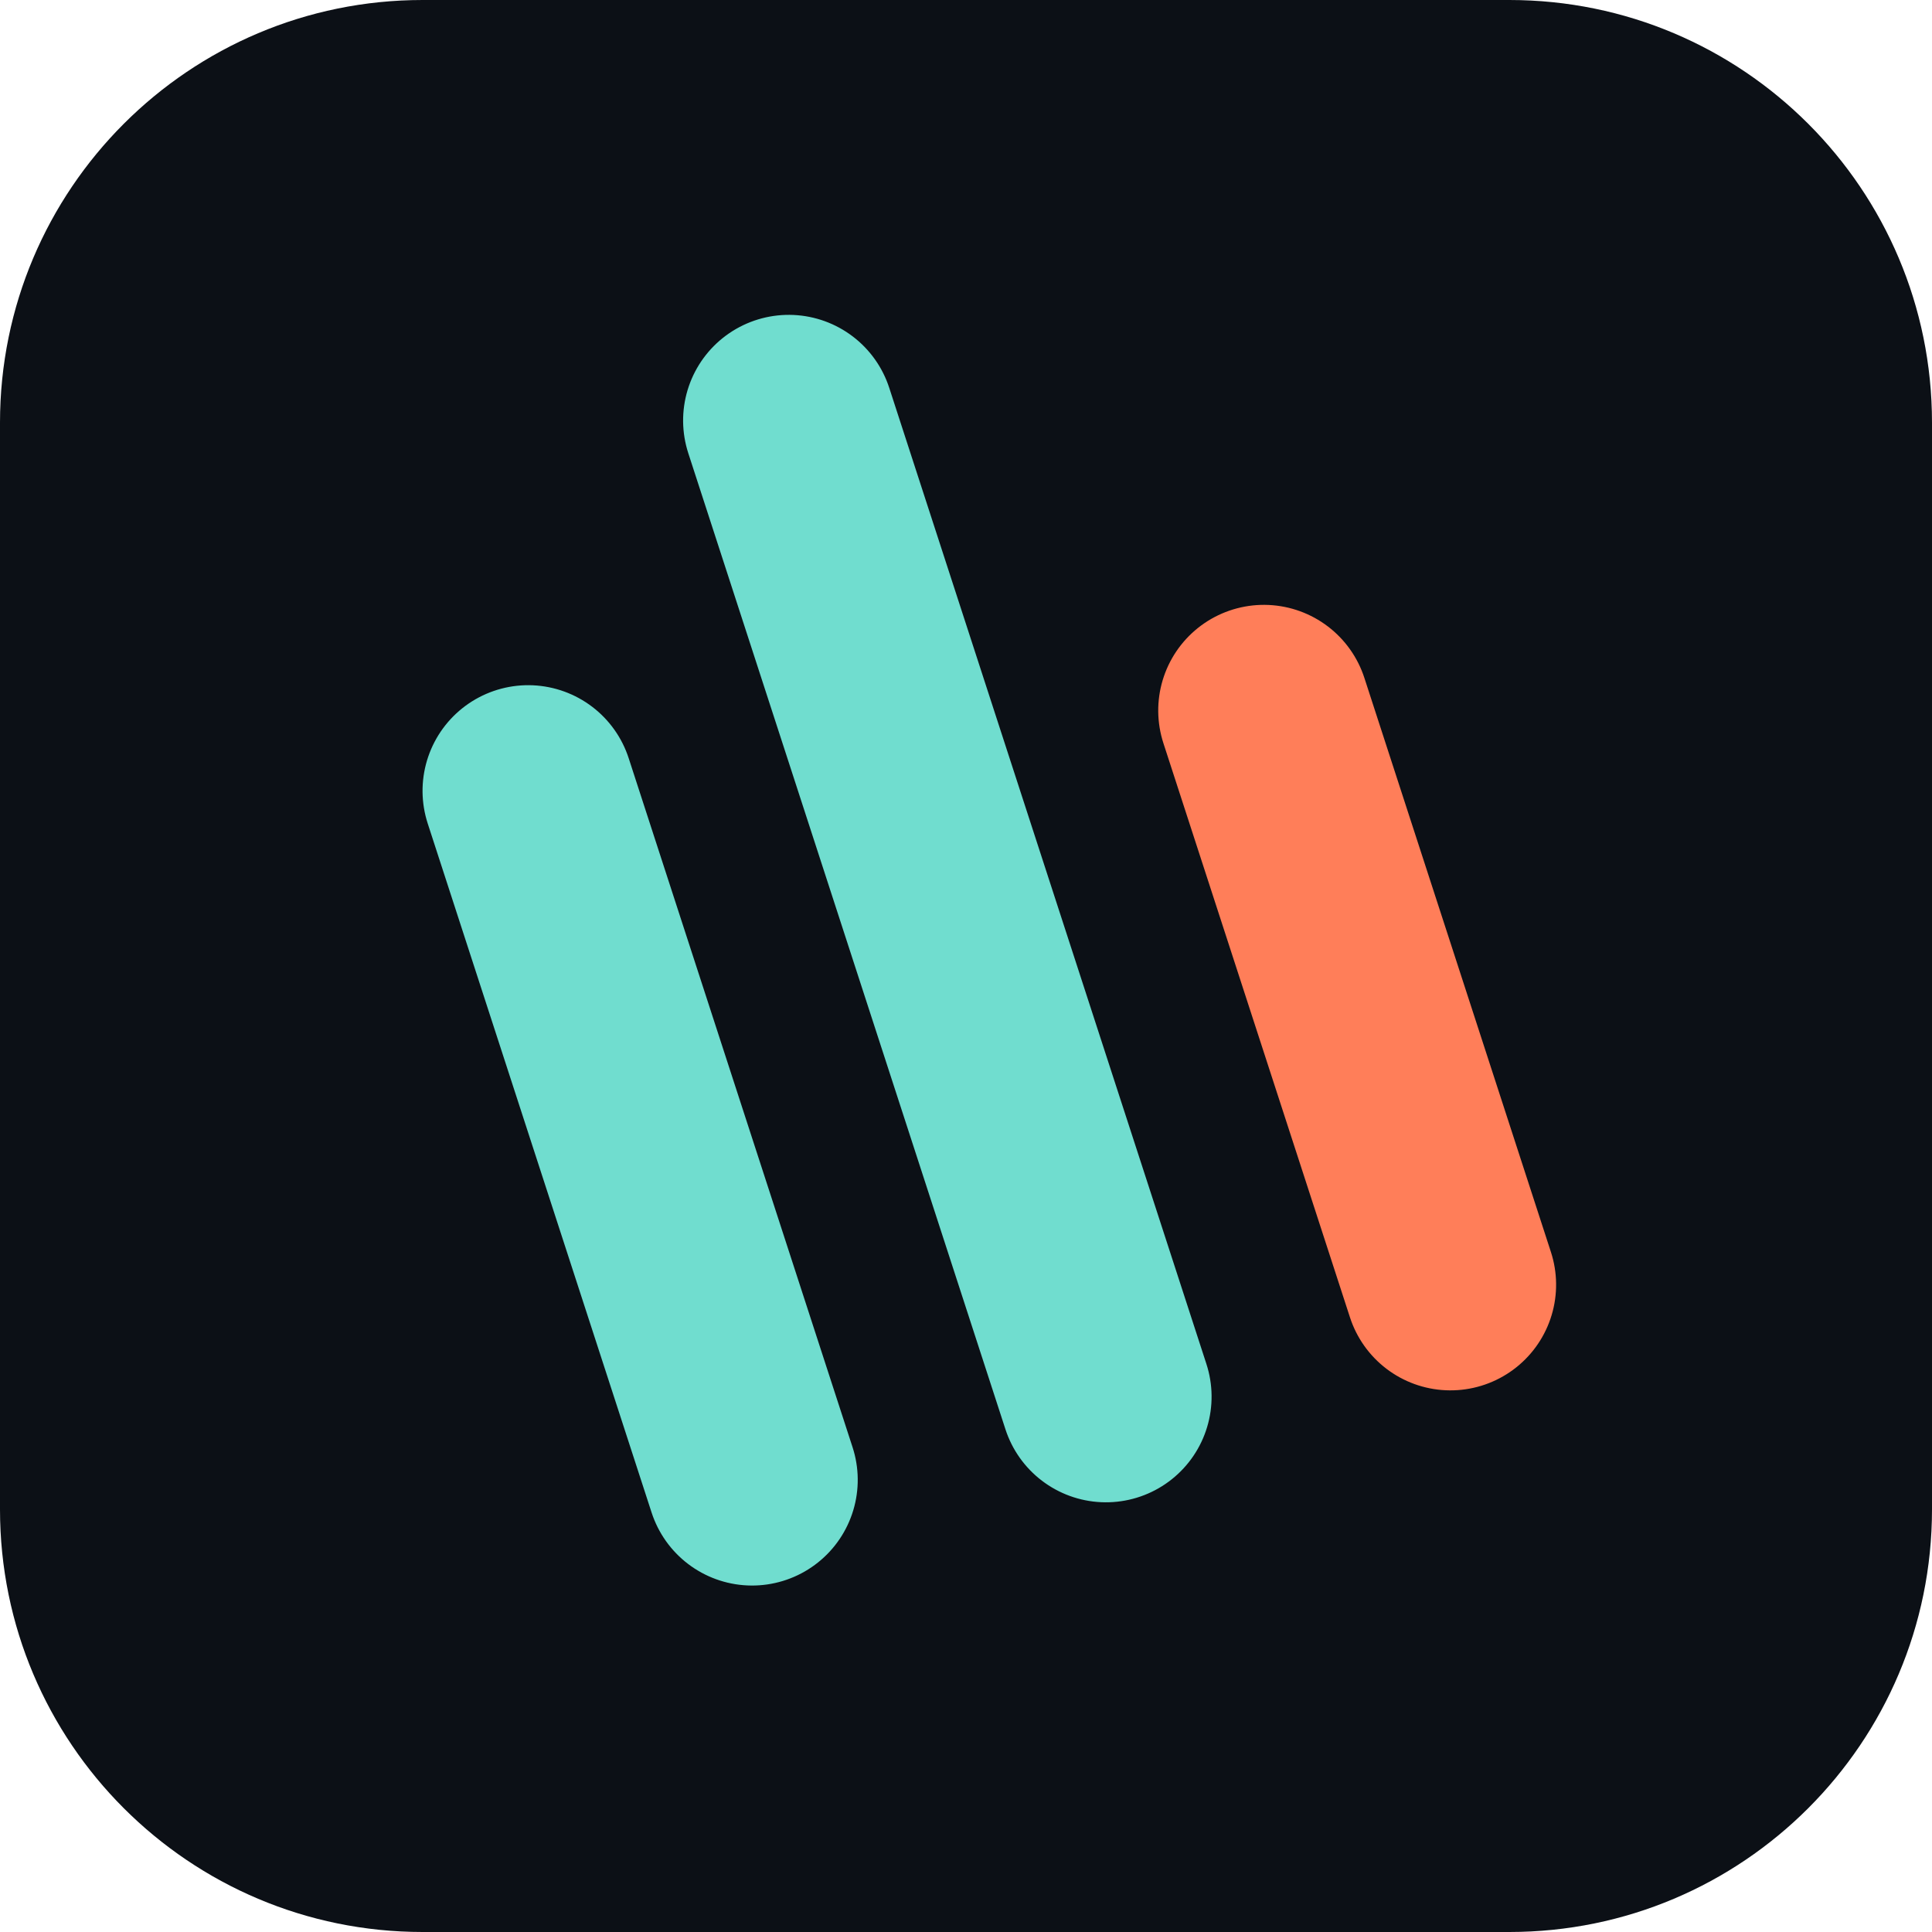
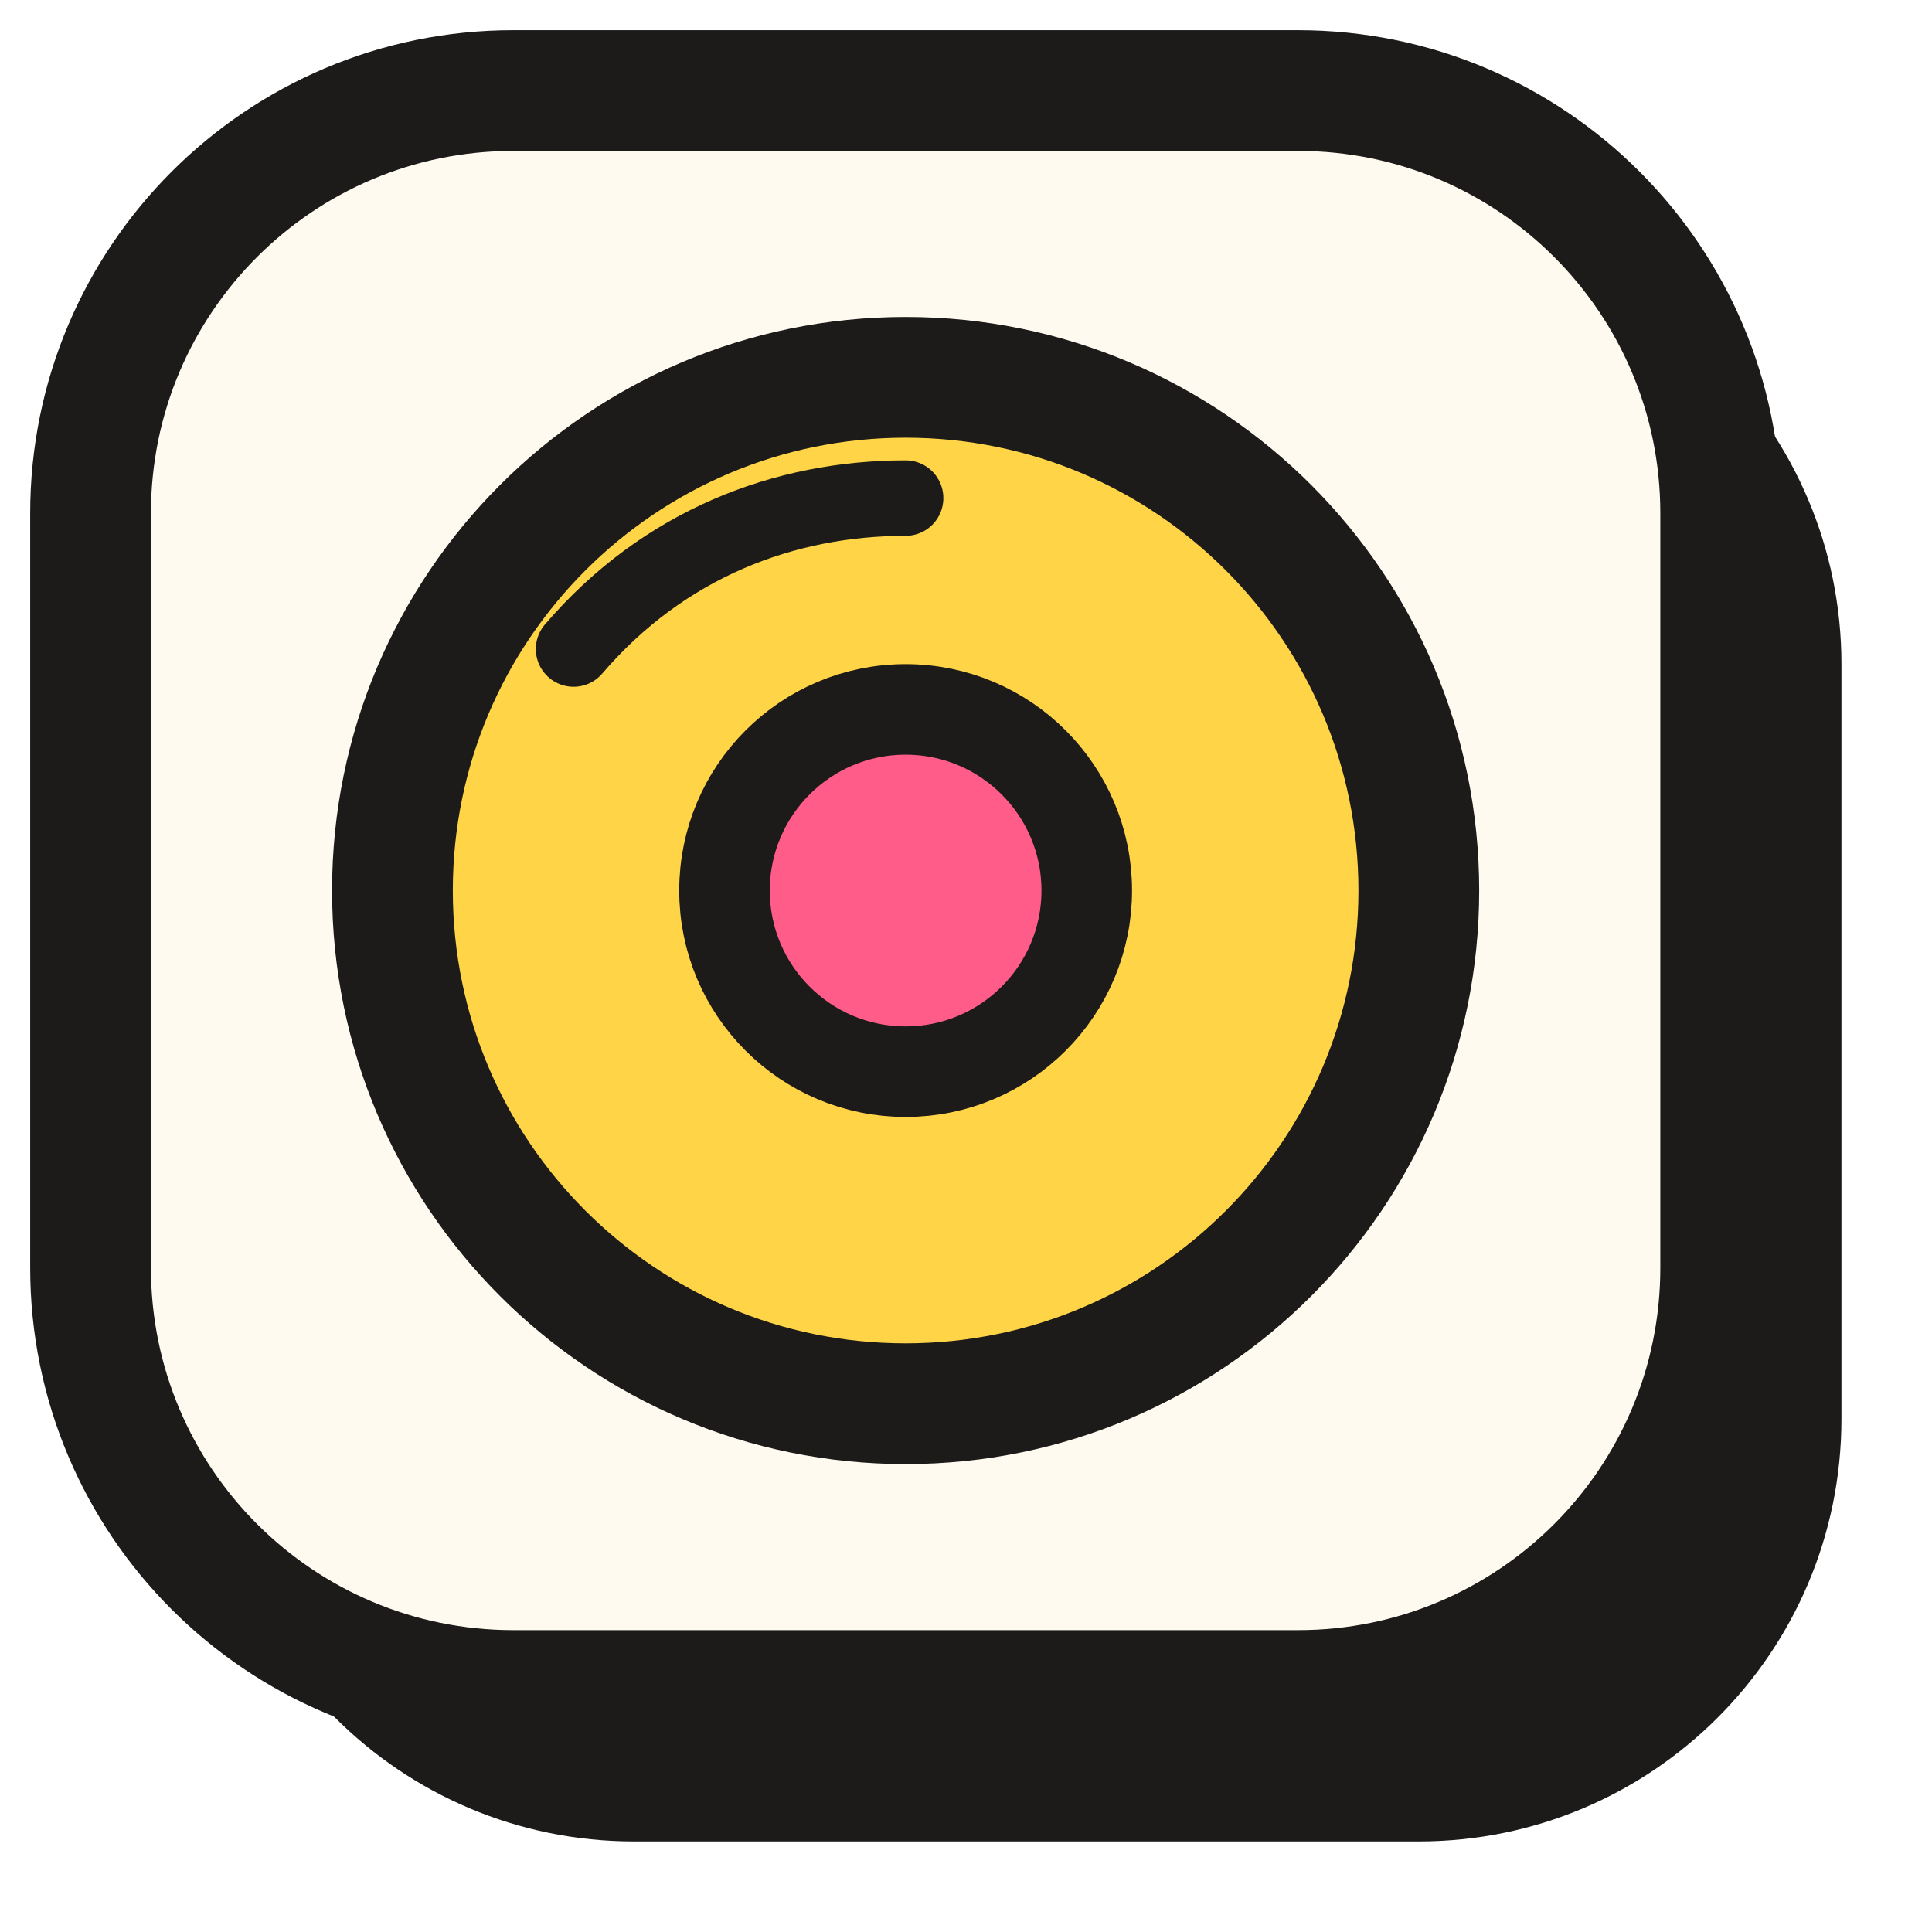
<svg xmlns="http://www.w3.org/2000/svg" viewBox="0 0 64 64">
-   <rect width="64" height="64" rx="14" fill="#0C1016" />
-   <g transform="rotate(-18 32 32)" stroke-linecap="round" stroke-width="7">
-     <path d="M20 22v24M32 13v34" stroke="#70DDCF" />
-     <path d="M44 27v20" stroke="#FF7E59" />
-   </g>
+   <rect x="7" y="8" width="54" height="53" rx="14" fill="#1c1b1a" />
+   <rect x="3" y="3" width="54" height="53" rx="14" fill="#fffaf0" stroke="#1c1b1a" stroke-width="4" />
+   <circle cx="30" cy="29.5" r="17" fill="#ffd447" stroke="#1c1b1a" stroke-width="4" />
+   <circle cx="30" cy="29.5" r="6" fill="#ff5c8a" stroke="#1c1b1a" stroke-width="3" />
+   <path d="M19 21.5c3-3.5 7-5 11-5" fill="none" stroke="#1c1b1a" stroke-width="2.5" stroke-linecap="round" />
</svg>
